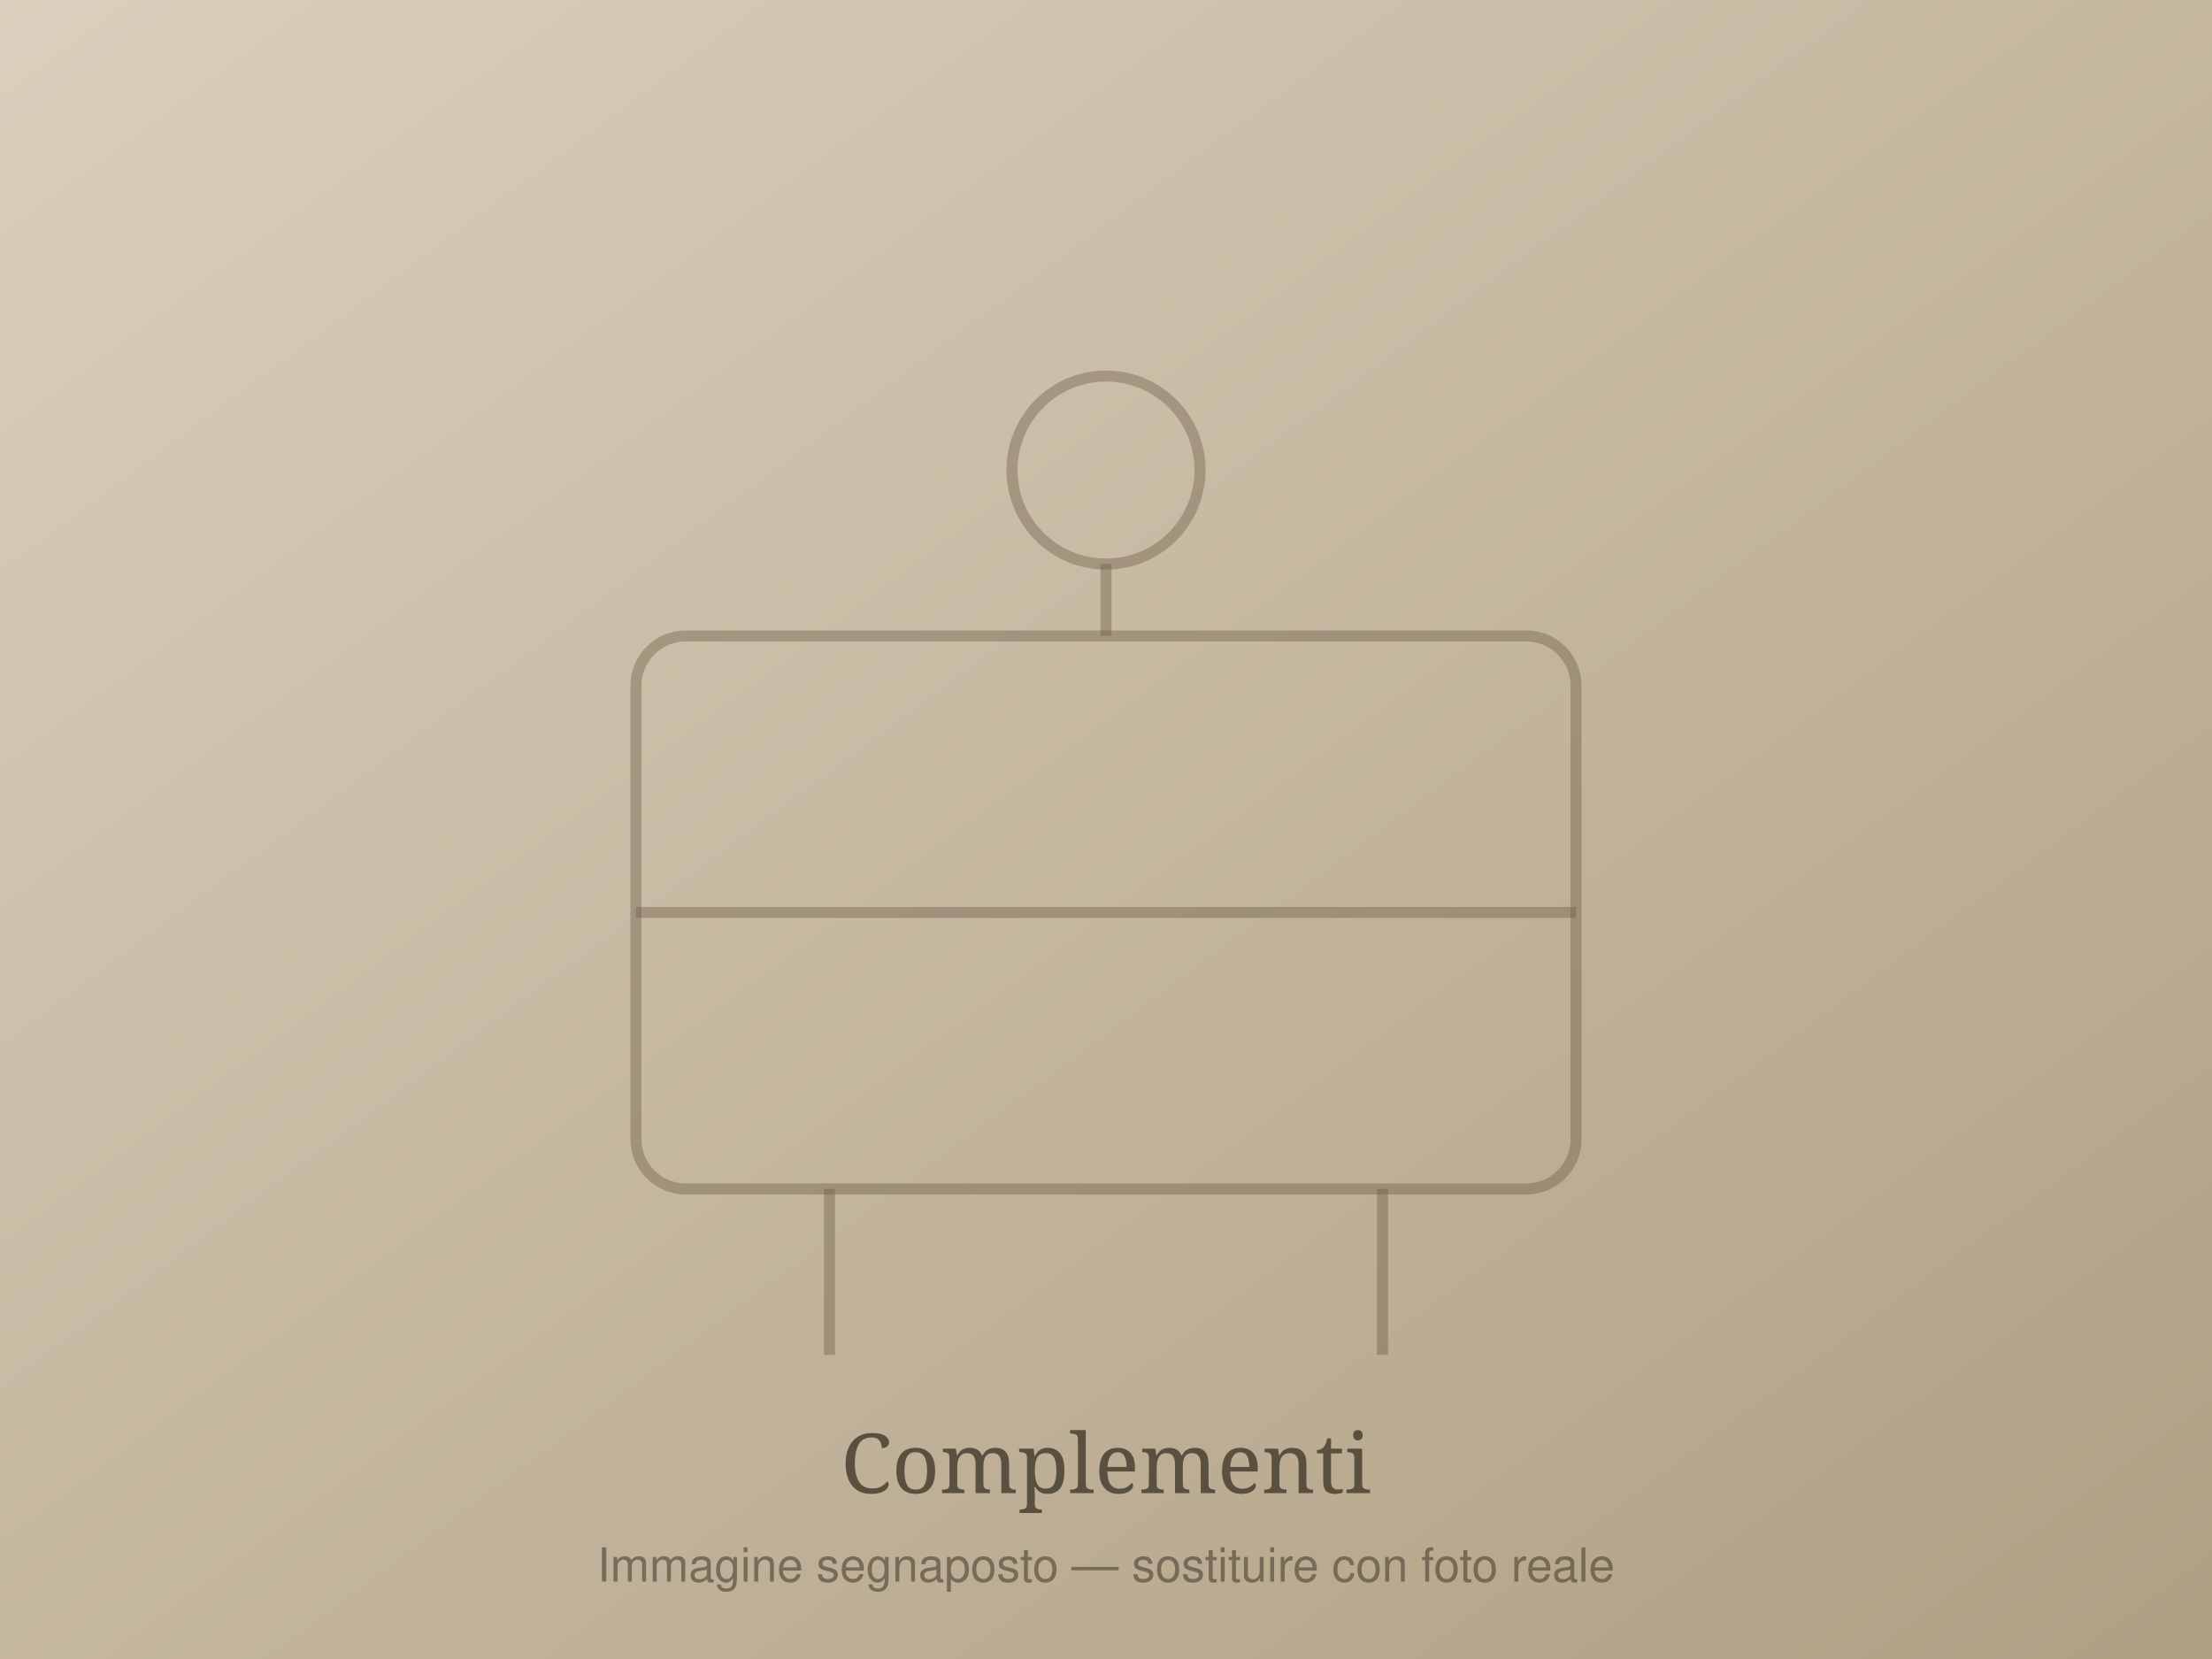
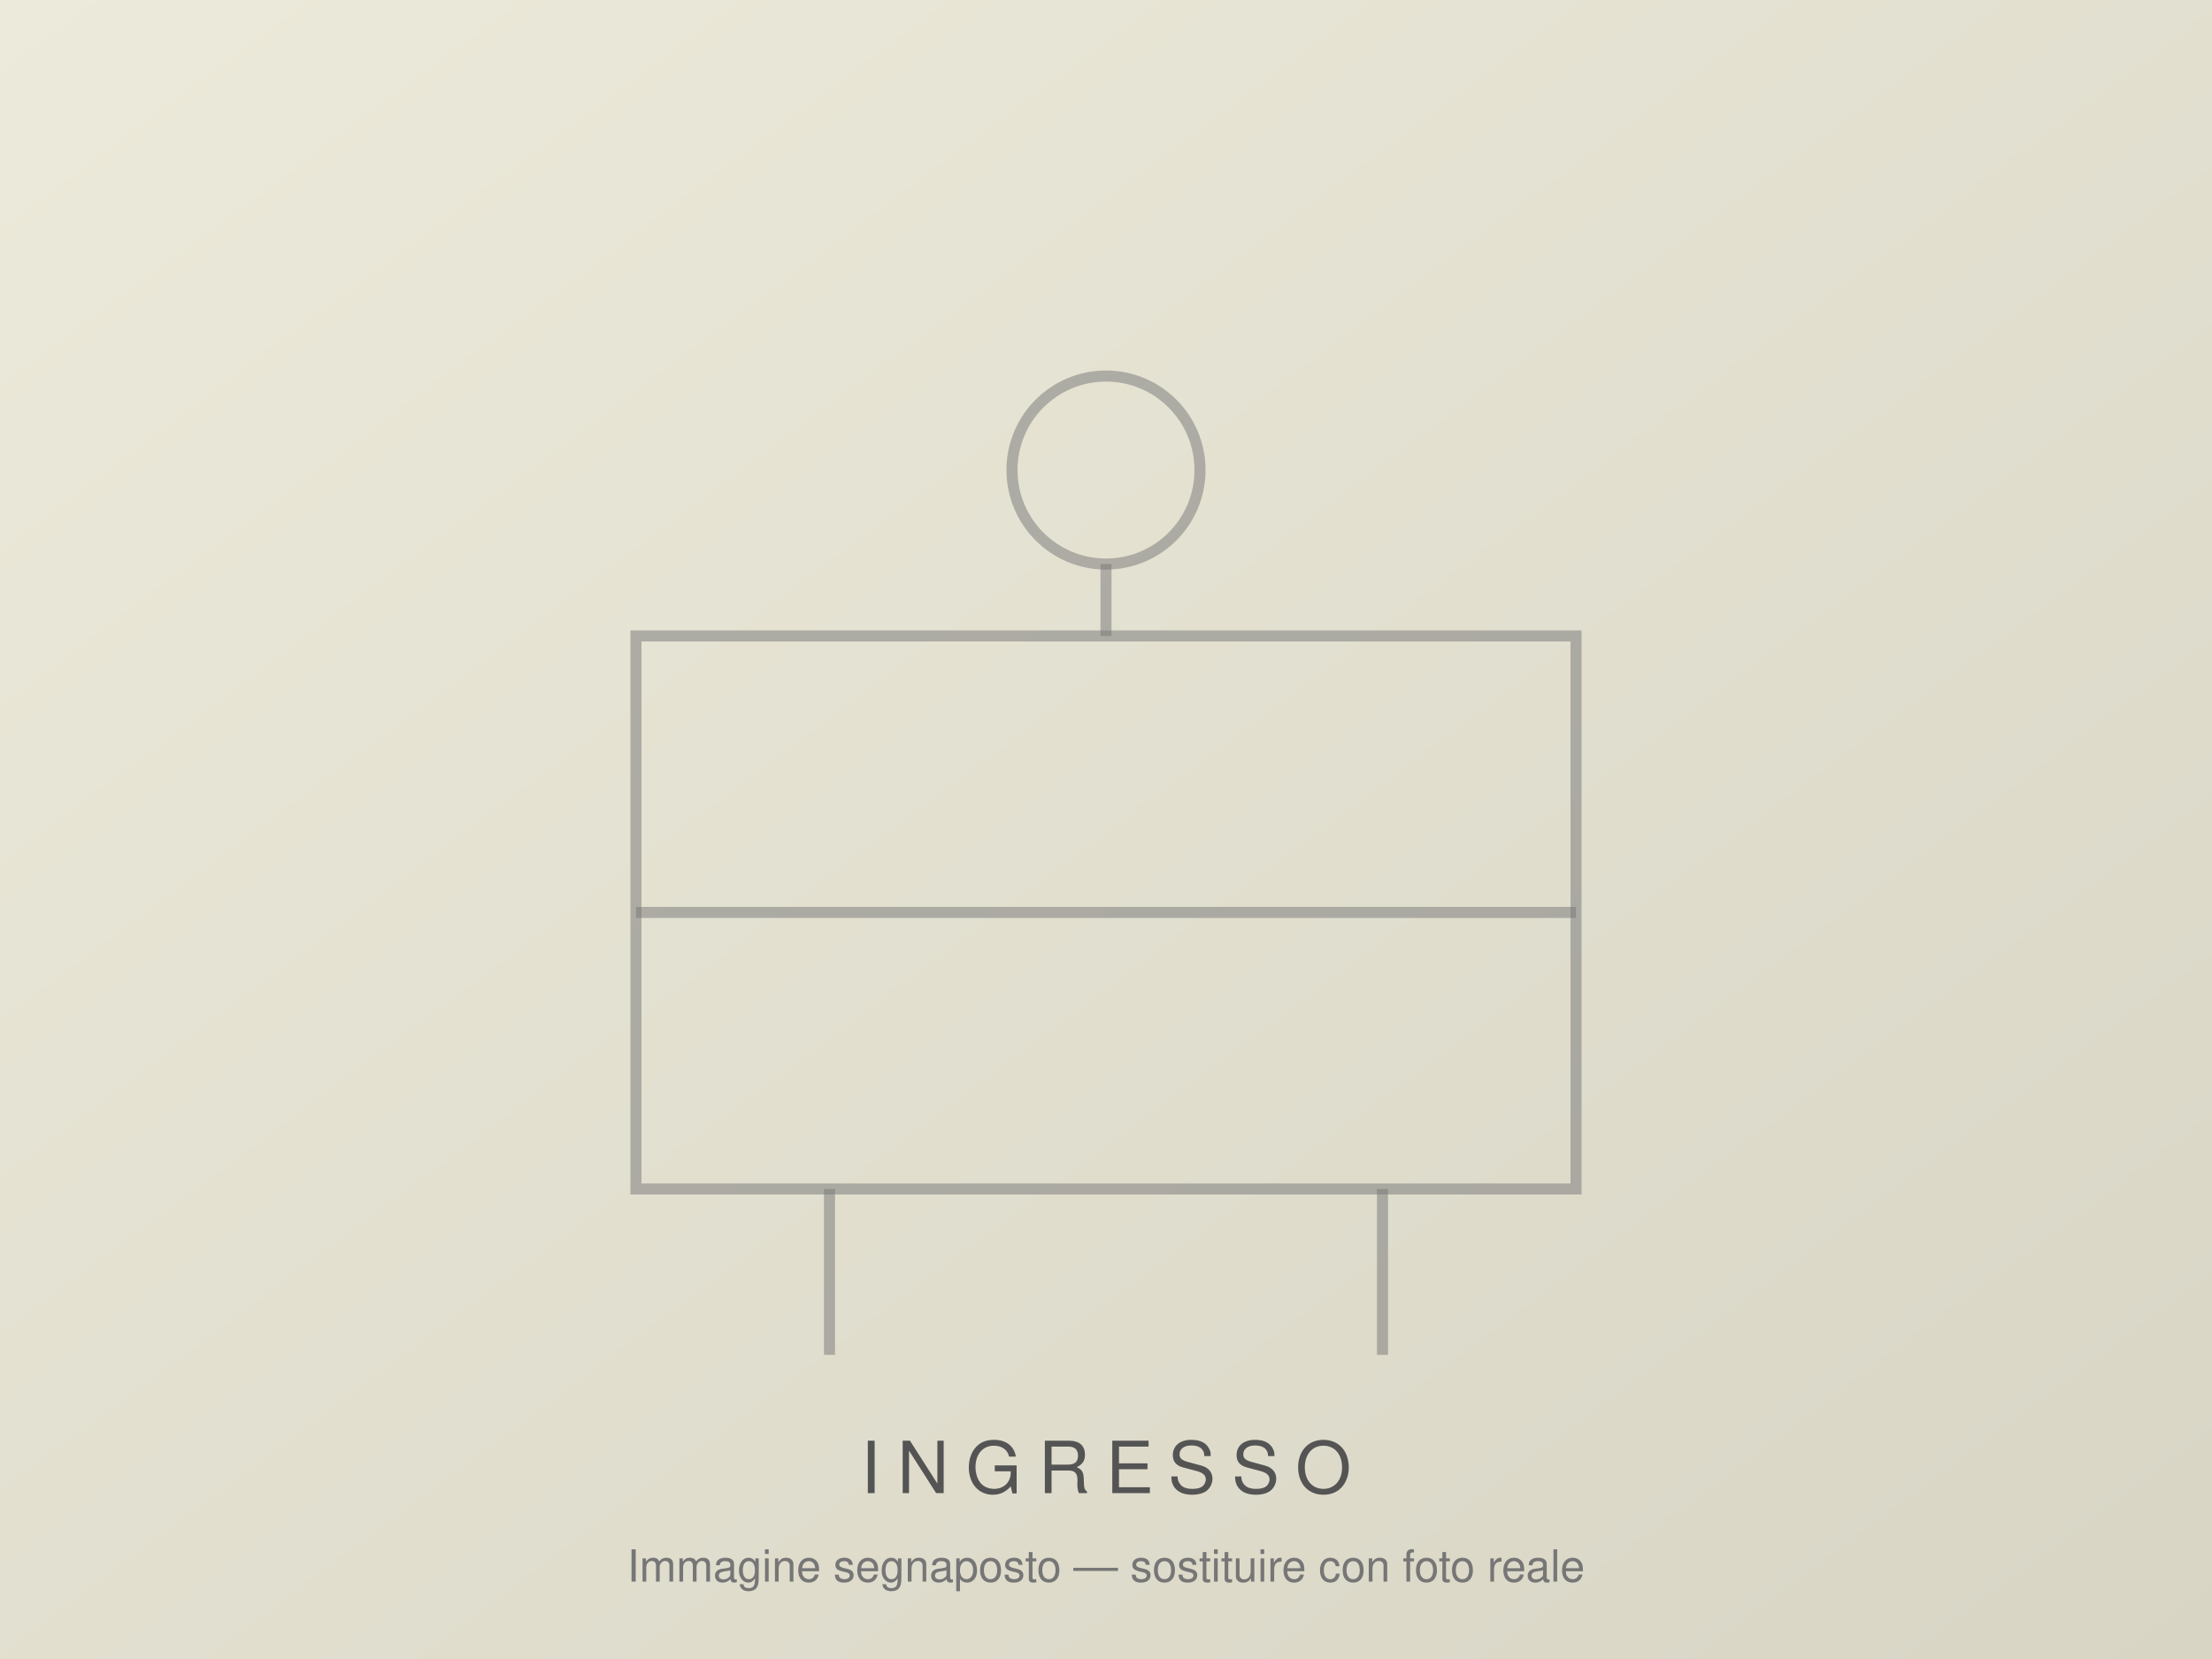
- <svg xmlns="http://www.w3.org/2000/svg" viewBox="0 0 800 600" preserveAspectRatio="xMidYMid slice" role="img" aria-label="Segnaposto: Complementi">
+ <svg xmlns="http://www.w3.org/2000/svg" viewBox="0 0 800 600" preserveAspectRatio="xMidYMid slice" role="img" aria-label="Segnaposto: Ingresso">
  <defs>
-     <linearGradient id="g6" x1="0" y1="0" x2="1" y2="1">
-       <stop offset="0" stop-color="#dbd0bd" />
-       <stop offset="1" stop-color="#af9f83" />
+     <linearGradient id="g3" x1="0" y1="0" x2="1" y2="1">
+       <stop offset="0" stop-color="#eceada" />
+       <stop offset="1" stop-color="#d8d5c5" />
    </linearGradient>
  </defs>
-   <rect width="800" height="600" fill="url(#g6)" />
-   <g stroke="#6b5a45" stroke-opacity="0.4" stroke-width="4" fill="none">
-     <rect x="230" y="230" width="340" height="200" rx="18" />
+   <rect width="800" height="600" fill="url(#g3)" />
+   <g stroke="#767676" stroke-opacity="0.5" stroke-width="4" fill="none">
+     <rect x="230" y="230" width="340" height="200" />
    <path d="M230 330 h340 M300 430 v60 M500 430 v60" />
    <circle cx="400" cy="170" r="34" />
    <path d="M400 204 v26" />
  </g>
-   <text x="400" y="540" text-anchor="middle" font-family="Georgia, serif" font-size="30" fill="#59503f">Complementi</text>
-   <text x="400" y="572" text-anchor="middle" font-family="Helvetica, Arial, sans-serif" font-size="17" fill="#59503f" opacity="0.7">Immagine segnaposto — sostituire con foto reale</text>
+   <text x="400" y="540" text-anchor="middle" font-family="Helvetica, Arial, sans-serif" font-size="26" letter-spacing="6" fill="#545454">INGRESSO</text>
+   <text x="400" y="572" text-anchor="middle" font-family="Helvetica, Arial, sans-serif" font-size="16" fill="#767676">Immagine segnaposto — sostituire con foto reale</text>
</svg>
